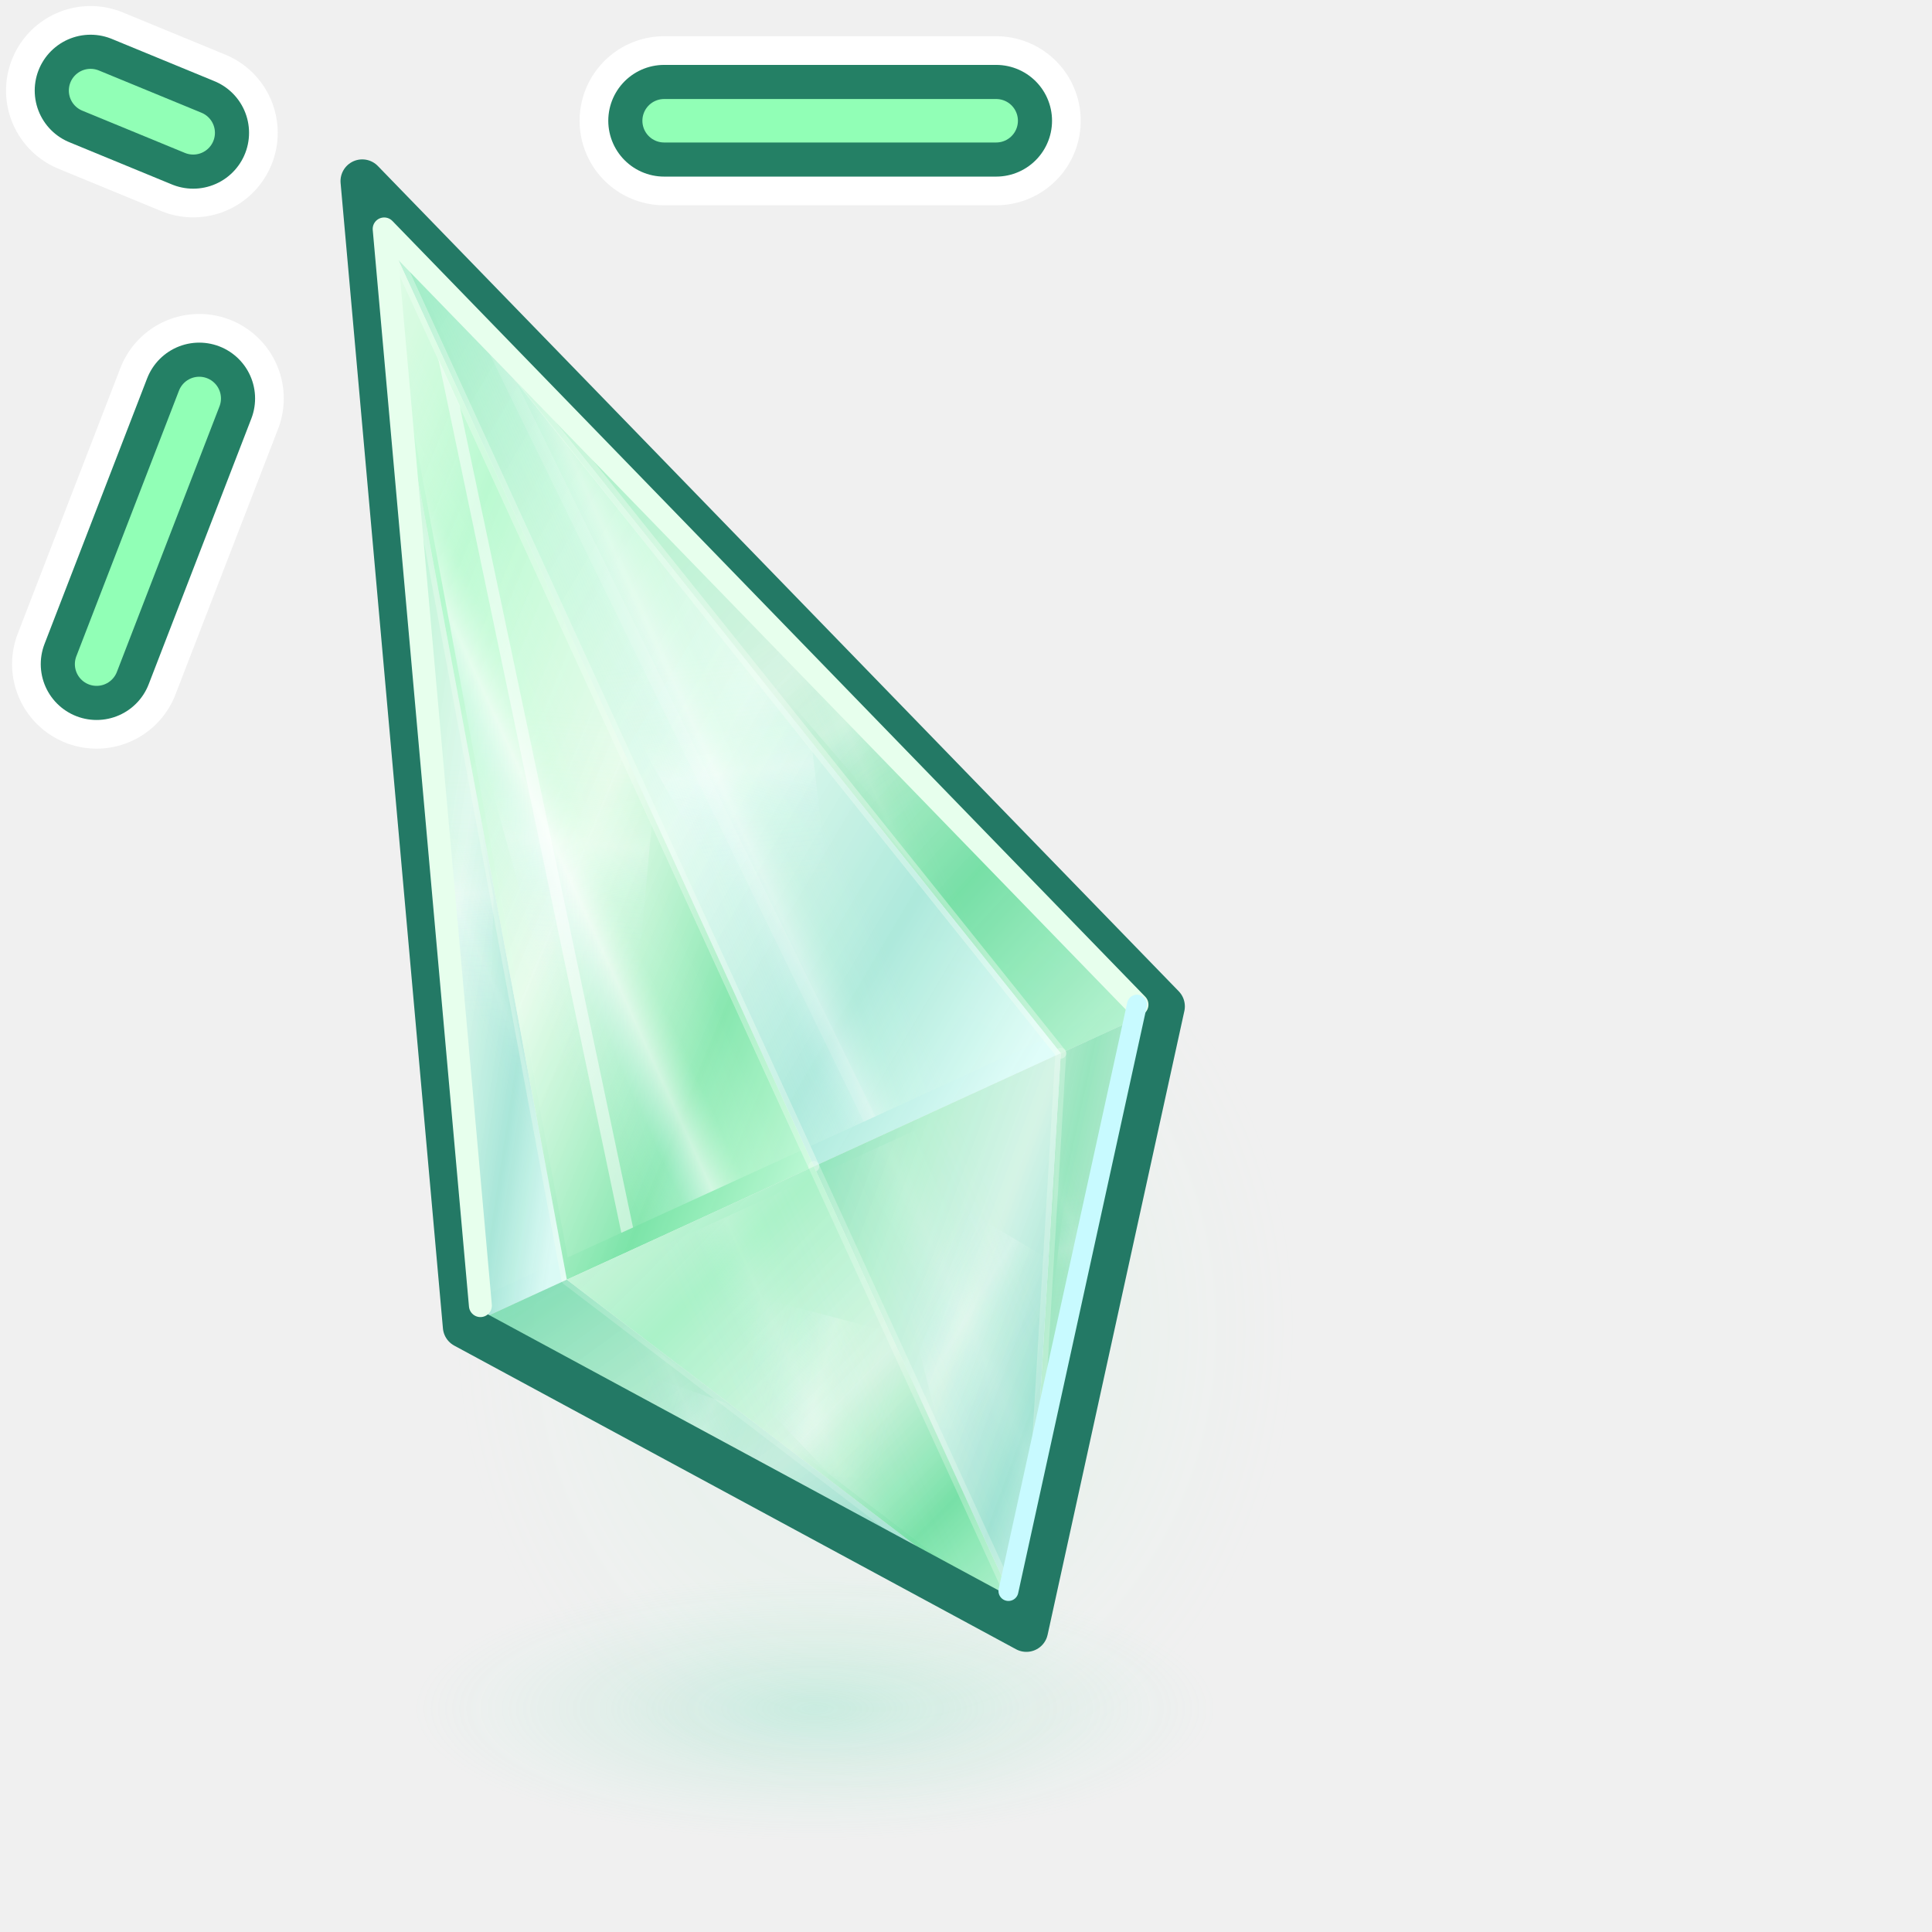
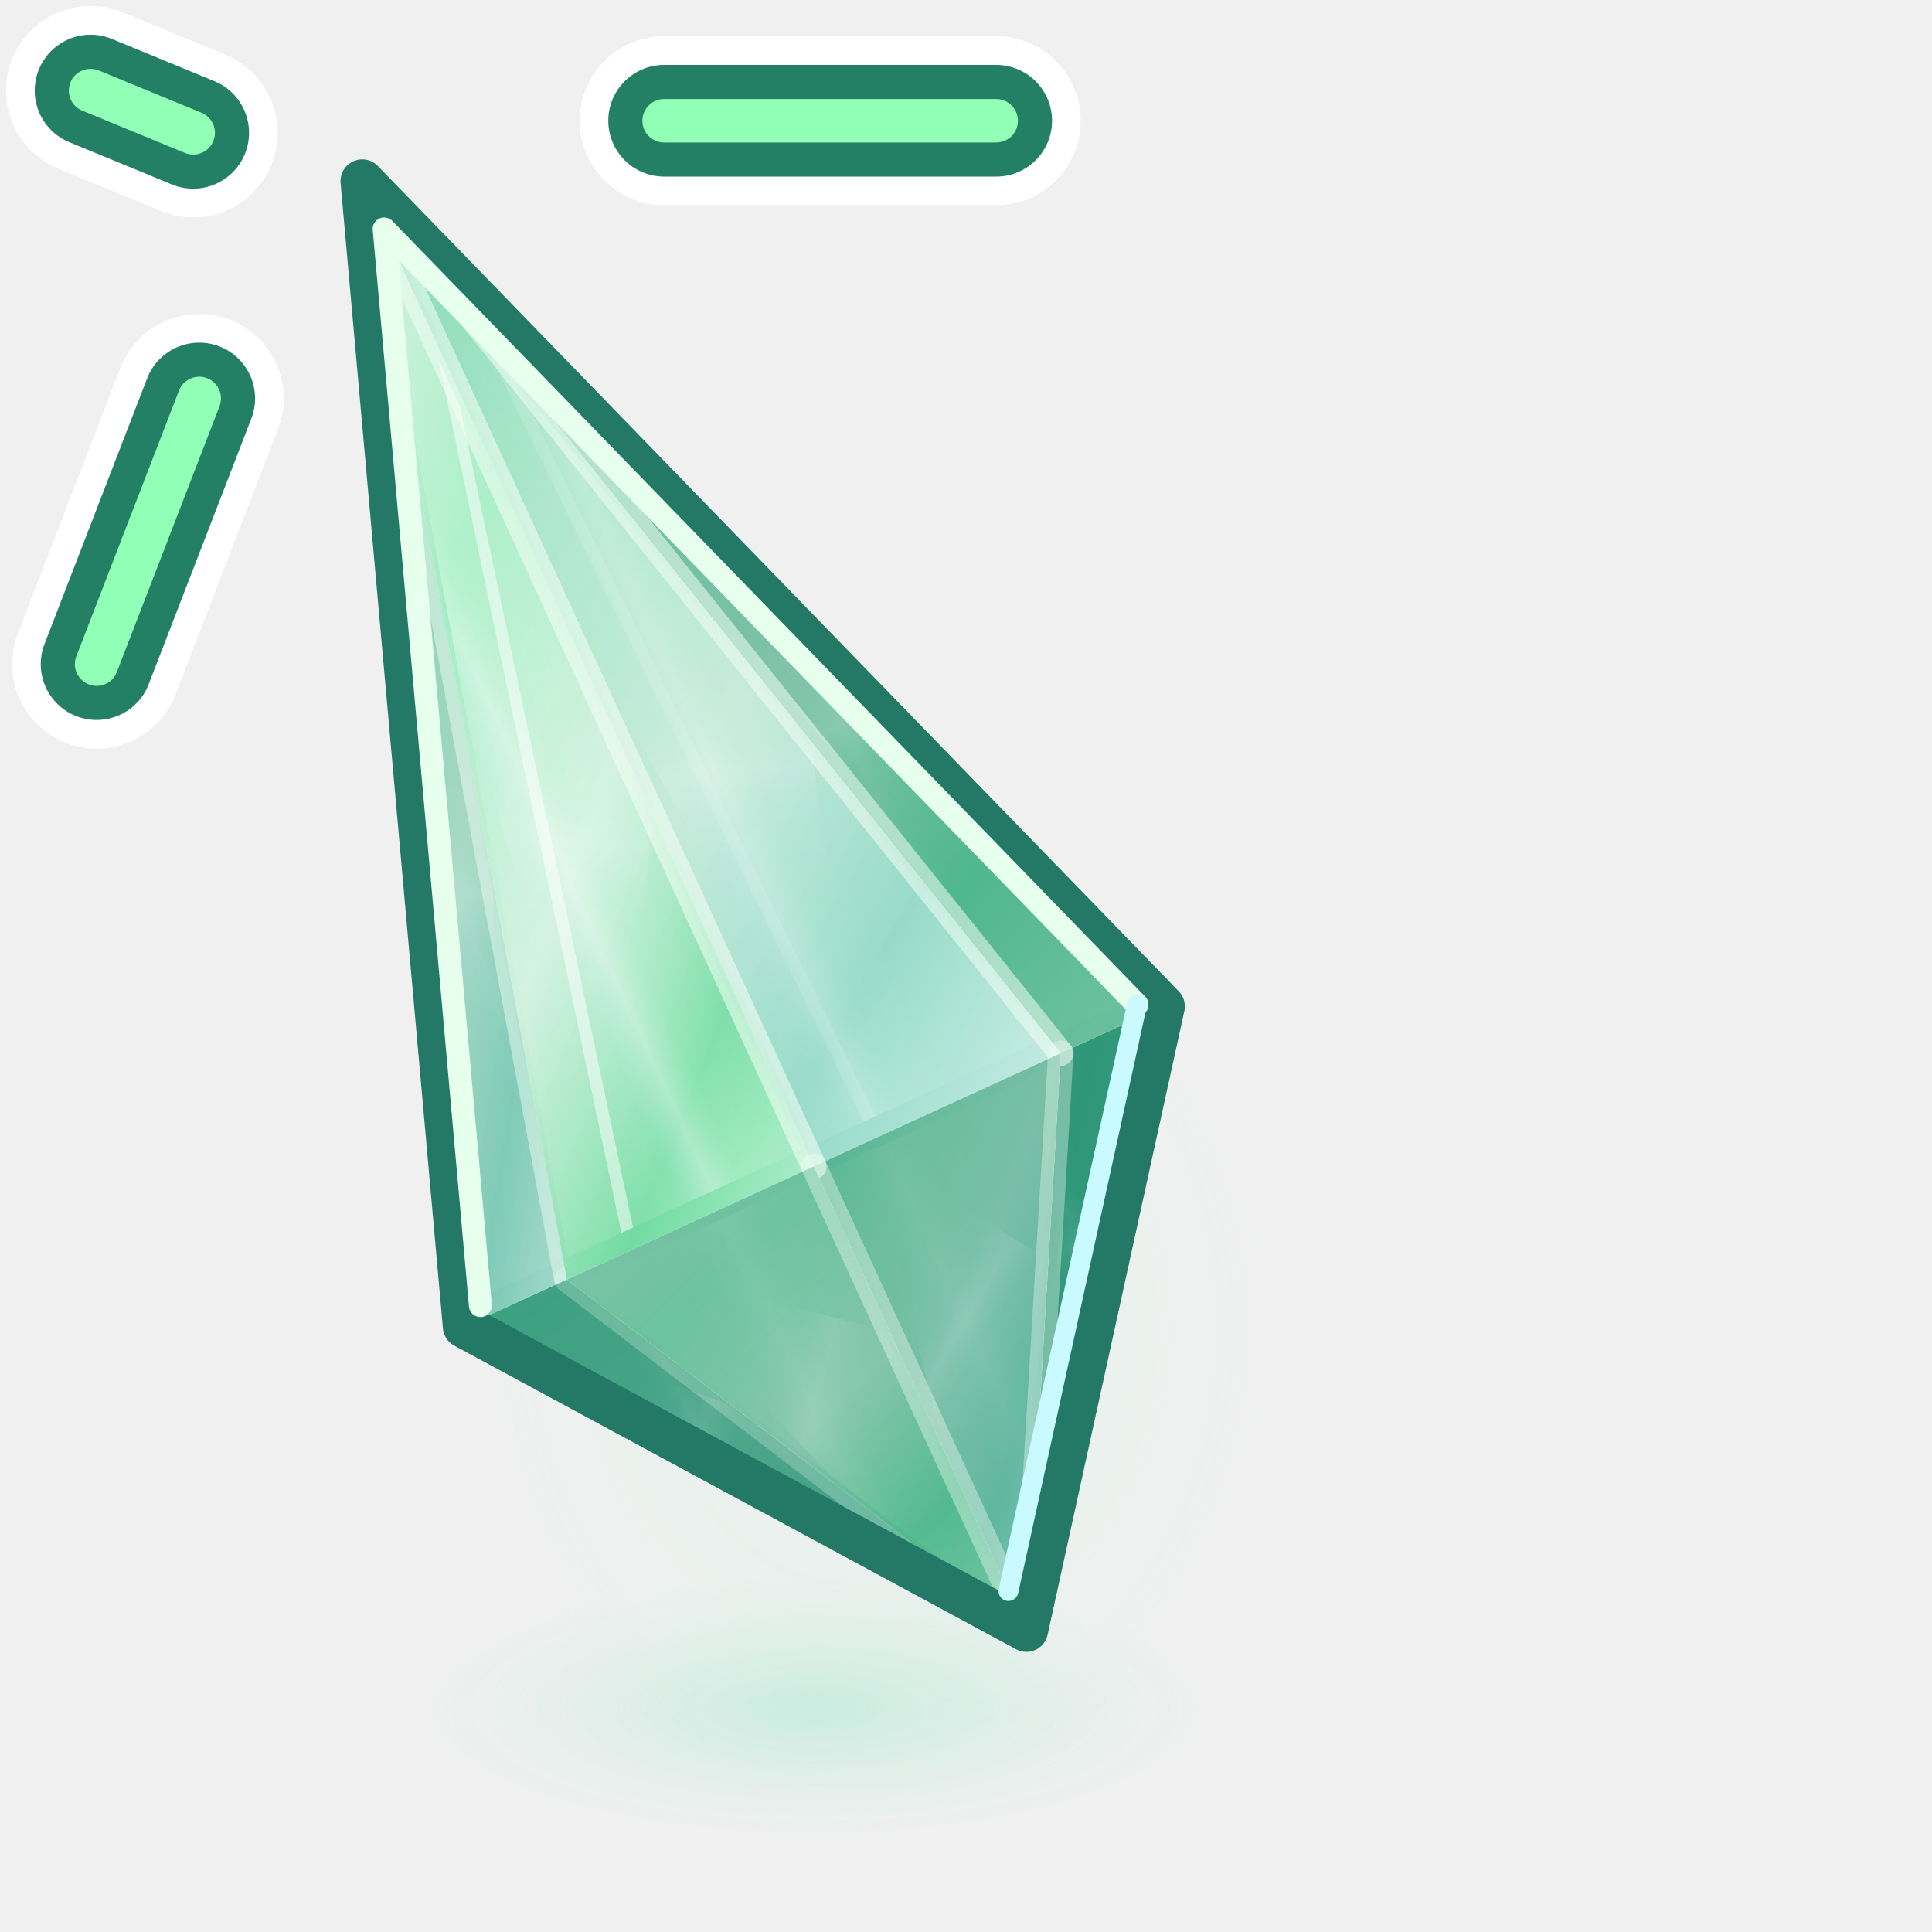
<svg xmlns="http://www.w3.org/2000/svg" width="32" height="32" viewBox="0 0 32 32">
  <defs>
    <linearGradient id="body" x1="0" y1="0" x2="1" y2="1">
      <stop stop-color="#e9fff2" />
      <stop offset=".55" stop-color="#a1faca" />
      <stop offset="1" stop-color="#d8fffe" />
    </linearGradient>
    <linearGradient id="crown" x1="0" y1="0" x2=".8" y2="1">
      <stop stop-color="#b9ffe7" />
      <stop offset=".40" stop-color="#f9fffa" />
      <stop offset=".70" stop-color="#eafff1" />
      <stop offset="1" stop-color="#7df2ab" />
    </linearGradient>
    <linearGradient id="left" x1="0" y1="0" x2="1" y2=".5">
      <stop stop-color="#32a67d" />
      <stop offset=".32" stop-color="#4edc8e" />
      <stop offset=".78" stop-color="#bbffcd" />
      <stop offset="1" stop-color="#e9ffeb" />
    </linearGradient>
    <linearGradient id="right" x1="0" y1="0" x2=".7" y2="1">
      <stop stop-color="#72f0b7" />
      <stop offset=".36" stop-color="#54cba3" />
      <stop offset=".7" stop-color="#d4ffee" />
      <stop offset="1" stop-color="#edf6ff" />
    </linearGradient>
    <linearGradient id="foot" x1="0" y1="0" x2="1" y2="1">
      <stop stop-color="#b1ffc4" />
      <stop offset=".48" stop-color="#51d98d" />
      <stop offset=".52" stop-color="#d8ffe1" />
      <stop offset="1" stop-color="#b4eaee" />
    </linearGradient>
    <linearGradient id="violet" x1="0" y1="0" x2="1" y2="1">
      <stop stop-color="#cbffdb" />
      <stop offset=".5" stop-color="#8ee0e4" />
      <stop offset="1" stop-color="#d0f3ff" />
    </linearGradient>
    <linearGradient id="inner" x1="0" y1="0" x2="1" y2="0">
      <stop stop-color="#34a688" stop-opacity=".7" />
      <stop offset=".5" stop-color="#e0ffe8" stop-opacity=".25" />
      <stop offset="1" stop-color="#fbfffb" stop-opacity=".8" />
    </linearGradient>
    <linearGradient id="refract" x1="0" y1="0" x2="1" y2="1">
      <stop stop-color="#f3fff4" />
      <stop offset=".46" stop-color="#c2ffdd" stop-opacity=".7" />
      <stop offset="1" stop-color="#baecf4" stop-opacity=".4" />
    </linearGradient>
    <linearGradient id="text" x1="0" y1="0" x2="1" y2="0">
      <stop stop-color="#76e7b0" />
      <stop offset=".48" stop-color="#f4fff5" />
      <stop offset="1" stop-color="#a6fff0" />
    </linearGradient>
    <radialGradient id="shadow">
      <stop stop-color="#57dbb1" stop-opacity=".25" />
      <stop offset=".55" stop-color="#6ce2b4" stop-opacity=".10" />
      <stop offset="1" stop-color="#8dedcd" stop-opacity="0" />
    </radialGradient>
    <radialGradient id="halo">
      <stop stop-color="#befffb" stop-opacity=".10" />
      <stop offset=".6" stop-color="#a7ffce" stop-opacity=".07" />
      <stop offset="1" stop-color="#d4ffea" stop-opacity="0" />
    </radialGradient>
    <linearGradient id="edgeIce" x1="0" y1="0" x2="1" y2="1">
      <stop offset="0.0" stop-color="#edfff4" />
      <stop offset="0.5" stop-color="#4ee2ac" />
      <stop offset="1.0" stop-color="#e9ffeb" />
    </linearGradient>
    <linearGradient id="edgeIndigo" x1="0" y1="0" x2="1" y2="1">
      <stop offset="0.0" stop-color="#179b72" />
      <stop offset="0.5" stop-color="#83ffcd" />
      <stop offset="1.0" stop-color="#66c0c6" />
    </linearGradient>
    <linearGradient id="edgeLilac" x1="0" y1="0" x2="1" y2="1">
      <stop offset="0.0" stop-color="#92e6e0" />
      <stop offset="0.5" stop-color="#f5f9ff" />
      <stop offset="1.0" stop-color="#47caa0" />
    </linearGradient>
    <linearGradient id="edgeBlue" x1="0" y1="0" x2="1" y2="1">
      <stop offset="0.0" stop-color="#2d9476" />
      <stop offset="0.5" stop-color="#94ffb0" />
      <stop offset="1.0" stop-color="#31ca7a" />
    </linearGradient>
    <linearGradient id="tableLight" x1="0" y1="0" x2="1" y2="1">
      <stop offset="0.0" stop-color="#d0ffe9" />
      <stop offset="0.5" stop-color="#ffffff" />
      <stop offset="1.0" stop-color="#acf7d2" />
    </linearGradient>
    <linearGradient id="tableBlue" x1="0" y1="0" x2="1" y2="1">
      <stop offset="0.0" stop-color="#52d597" />
      <stop offset="0.5" stop-color="#deffe6" />
      <stop offset="1.0" stop-color="#83edb2" />
    </linearGradient>
    <linearGradient id="tableIce" x1="0" y1="0" x2="1" y2="1">
      <stop offset="0.0" stop-color="#d8ffe0" />
      <stop offset="0.5" stop-color="#55ea88" />
      <stop offset="1.0" stop-color="#f1fff7" />
    </linearGradient>
    <linearGradient id="tableLilac" x1="0" y1="0" x2="1" y2="1">
      <stop offset="0.0" stop-color="#71d9c8" />
      <stop offset="0.5" stop-color="#d8fffd" />
      <stop offset="1.0" stop-color="#f7f9ff" />
    </linearGradient>
    <linearGradient id="reflectedBlue" x1="0" y1="0" x2="1" y2="1">
      <stop offset="0.0" stop-color="#e8ffea" />
      <stop offset="0.5" stop-color="#40cc7b" />
      <stop offset="1.0" stop-color="#bbffcd" />
    </linearGradient>
    <linearGradient id="depthGlass" x1="0" y1="0" x2=".85" y2="1">
      <stop stop-color="#38ae94" stop-opacity=".24" />
      <stop offset=".4" stop-color="#80efaf" stop-opacity=".08" />
      <stop offset=".72" stop-color="#71d6cc" stop-opacity=".27" />
      <stop offset="1" stop-color="#d8f4ff" stop-opacity=".13" />
    </linearGradient>
    <linearGradient id="iceRefraction" x1="0" y1="0" x2="1" y2=".7">
      <stop stop-color="#58df99" stop-opacity=".06" />
      <stop offset=".35" stop-color="#94ffb4" stop-opacity=".36" />
      <stop offset=".53" stop-color="#f3fff4" stop-opacity=".72" />
      <stop offset=".65" stop-color="#65eb97" stop-opacity=".22" />
      <stop offset="1" stop-color="#b9ffd4" stop-opacity="0" />
    </linearGradient>
    <linearGradient id="violetRefraction" x1="0" y1="1" x2="1" y2="0">
      <stop stop-color="#62d5b4" stop-opacity="0" />
      <stop offset=".35" stop-color="#a6e5ef" stop-opacity=".31" />
      <stop offset=".52" stop-color="#eaf5ff" stop-opacity=".59" />
      <stop offset=".7" stop-color="#8ff6b4" stop-opacity=".18" />
      <stop offset="1" stop-color="#b5ffdb" stop-opacity="0" />
    </linearGradient>
    <linearGradient id="clearIce" x1="0" y1="0" x2="1" y2="1">
      <stop stop-color="#effff0" stop-opacity=".98" />
      <stop offset=".28" stop-color="#b2facd" stop-opacity=".94" />
      <stop offset=".55" stop-color="#e7ffed" stop-opacity=".88" />
      <stop offset=".78" stop-color="#78e5a7" stop-opacity=".96" />
      <stop offset="1" stop-color="#d1ffe2" stop-opacity=".98" />
    </linearGradient>
    <linearGradient id="clearLilac" x1="0" y1="0" x2="1" y2=".85">
      <stop stop-color="#88e6b9" stop-opacity=".98" />
      <stop offset=".32" stop-color="#c5fada" stop-opacity=".94" />
      <stop offset=".58" stop-color="#e8fff4" stop-opacity=".90" />
      <stop offset=".82" stop-color="#a9e9db" stop-opacity=".96" />
      <stop offset="1" stop-color="#e3fffb" stop-opacity=".98" />
    </linearGradient>
  </defs>
  <ellipse cx="13.5" cy="28.3" rx="6.7" ry="2.2" fill="url(#shadow)" stroke="none" stroke-width="0" stroke-linejoin="round" stroke-linecap="round" />
  <ellipse cx="14.5" cy="22" rx="7" ry="8" fill="url(#halo)" stroke="none" stroke-width="0" stroke-linejoin="round" stroke-linecap="round" />
  <polygon points="6,3 19.265,16.669 17.57,17.445" fill="url(#clearIce)" stroke="none" stroke-width="0.7" stroke-linejoin="round" stroke-linecap="round" />
-   <polygon points="6,3 19.265,16.669 17.57,17.445" fill="#34a788" fill-opacity="0.098" stroke="none" stroke-width="0.7" stroke-linejoin="round" stroke-linecap="round" />
+   <polygon points="6,3 19.265,16.669 17.57,17.445" fill="#289173" fill-opacity="0.561" stroke="none" stroke-width="0" stroke-linejoin="round" stroke-linecap="round" />
  <polygon points="6.455,3.515 18.991,16.432 17.389,17.166" fill="#effff0" fill-opacity="0.024" stroke="none" stroke-width="0.7" stroke-linejoin="round" stroke-linecap="round" />
  <defs>
    <linearGradient id="sheen5" gradientUnits="userSpaceOnUse" x1="13.019" y1="10.249" x2="15.038" y2="13.569">
      <stop stop-color="#e4ffeb" stop-opacity="0" />
-       <stop offset=".3" stop-color="#d6ffe3" stop-opacity="0.064" />
-       <stop offset=".5" stop-color="#ffffff" stop-opacity="0.212" />
-       <stop offset=".7" stop-color="#dcf9ff" stop-opacity="0.053" />
+       <stop offset=".3" stop-color="#d6ffe3" stop-opacity="0.038" />
+       <stop offset=".5" stop-color="#ffffff" stop-opacity="0.127" />
+       <stop offset=".7" stop-color="#dcf9ff" stop-opacity="0.032" />
      <stop offset="1" stop-color="#dcf9ff" stop-opacity="0" />
    </linearGradient>
  </defs>
  <polygon points="10.216,7.391 14.603,11.911 17.71,17.019 11.048,9.249" fill="url(#sheen5)" />
  <defs>
    <linearGradient id="sheen6" gradientUnits="userSpaceOnUse" x1="14.567" y1="11.928" x2="13.526" y2="12.405">
      <stop stop-color="#e4ffeb" stop-opacity="0" />
-       <stop offset=".3" stop-color="#d6ffe3" stop-opacity="0.024" />
-       <stop offset=".5" stop-color="#ffffff" stop-opacity="0.081" />
-       <stop offset=".7" stop-color="#dcf9ff" stop-opacity="0.02" />
+       <stop offset=".3" stop-color="#d6ffe3" stop-opacity="0.015" />
+       <stop offset=".5" stop-color="#ffffff" stop-opacity="0.048" />
+       <stop offset=".7" stop-color="#dcf9ff" stop-opacity="0.012" />
      <stop offset="1" stop-color="#dcf9ff" stop-opacity="0" />
    </linearGradient>
  </defs>
  <polygon points="6.455,3.515 18.991,16.432 17.389,17.166" fill="url(#sheen6)" />
-   <polyline points="6,3 19.265,16.669" fill="none" stroke="#f4fff5" stroke-opacity="0.286" stroke-width="0.18" stroke-linejoin="round" stroke-linecap="round" />
+   <polyline points="6,3 19.265,16.669" fill="none" stroke="#f4fff5" stroke-opacity="0.372" stroke-width="0.42" stroke-linejoin="round" stroke-linecap="round" />
  <polyline points="11.473,8.686 14.482,11.786" fill="none" stroke="#9bffc3" stroke-opacity="0" stroke-width="0.8" stroke-linejoin="round" stroke-linecap="round" />
  <polyline points="11.473,8.686 14.482,11.786" fill="none" stroke="#ffffff" stroke-opacity="0" stroke-width="0.29" stroke-linejoin="round" stroke-linecap="round" />
  <polygon points="17,27 19.265,16.669 17.57,17.445" fill="url(#clearIce)" stroke="none" stroke-width="0.7" stroke-linejoin="round" stroke-linecap="round" />
-   <polygon points="17,27 19.265,16.669 17.57,17.445" fill="#34a788" fill-opacity="0.231" stroke="none" stroke-width="0.7" stroke-linejoin="round" stroke-linecap="round" />
+   <polygon points="17,27 19.265,16.669 17.57,17.445" fill="#289173" fill-opacity="0.949" stroke="none" stroke-width="0" stroke-linejoin="round" stroke-linecap="round" />
  <polygon points="17.052,26.635 19.192,16.872 17.591,17.606" fill="#effff0" fill-opacity="0" stroke="none" stroke-width="0.7" stroke-linejoin="round" stroke-linecap="round" />
  <defs>
    <linearGradient id="sheen13" gradientUnits="userSpaceOnUse" x1="18.189" y1="21.53" x2="17.844" y2="19.69">
      <stop stop-color="#e4ffeb" stop-opacity="0" />
-       <stop offset=".3" stop-color="#d6ffe3" stop-opacity="0.041" />
-       <stop offset=".5" stop-color="#ffffff" stop-opacity="0.137" />
-       <stop offset=".7" stop-color="#dcf9ff" stop-opacity="0.034" />
+       <stop offset=".3" stop-color="#d6ffe3" stop-opacity="0.025" />
+       <stop offset=".5" stop-color="#ffffff" stop-opacity="0.082" />
+       <stop offset=".7" stop-color="#dcf9ff" stop-opacity="0.021" />
      <stop offset="1" stop-color="#dcf9ff" stop-opacity="0" />
    </linearGradient>
  </defs>
  <polygon points="17.694,23.706 18.443,20.289 17.911,17.459 17.278,22.843" fill="url(#sheen13)" />
  <defs>
    <linearGradient id="sheen14" gradientUnits="userSpaceOnUse" x1="18.407" y1="20.306" x2="17.366" y2="20.783">
      <stop stop-color="#e4ffeb" stop-opacity="0" />
-       <stop offset=".3" stop-color="#d6ffe3" stop-opacity="0.024" />
-       <stop offset=".5" stop-color="#ffffff" stop-opacity="0.08" />
-       <stop offset=".7" stop-color="#dcf9ff" stop-opacity="0.02" />
+       <stop offset=".3" stop-color="#d6ffe3" stop-opacity="0.014" />
+       <stop offset=".5" stop-color="#ffffff" stop-opacity="0.048" />
+       <stop offset=".7" stop-color="#dcf9ff" stop-opacity="0.012" />
      <stop offset="1" stop-color="#dcf9ff" stop-opacity="0" />
    </linearGradient>
  </defs>
  <polygon points="17.052,26.635 19.192,16.872 17.591,17.606" fill="url(#sheen14)" />
-   <polyline points="17,27 19.265,16.669" fill="none" stroke="#f4fff5" stroke-opacity="0.157" stroke-width="0.18" stroke-linejoin="round" stroke-linecap="round" />
+   <polyline points="17,27 19.265,16.669" fill="none" stroke="#f4fff5" stroke-opacity="0.188" stroke-width="0.42" stroke-linejoin="round" stroke-linecap="round" />
  <polyline points="17.909,22.727 18.422,20.384" fill="none" stroke="#9bffc3" stroke-opacity="0" stroke-width="0.8" stroke-linejoin="round" stroke-linecap="round" />
  <polyline points="17.909,22.727 18.422,20.384" fill="none" stroke="#ffffff" stroke-opacity="0" stroke-width="0.29" stroke-linejoin="round" stroke-linecap="round" />
  <polygon points="6,3 9.389,21.195 7.695,21.971" fill="url(#clearLilac)" stroke="none" stroke-width="0.7" stroke-linejoin="round" stroke-linecap="round" />
-   <polygon points="6,3 9.389,21.195 7.695,21.971" fill="#34a788" fill-opacity="0.047" stroke="none" stroke-width="0.7" stroke-linejoin="round" stroke-linecap="round" />
+   <polygon points="6,3 9.389,21.195 7.695,21.971" fill="#289173" fill-opacity="0.372" stroke="none" stroke-width="0" stroke-linejoin="round" stroke-linecap="round" />
  <polygon points="6.093,3.681 9.296,20.875 7.695,21.609" fill="#effff0" fill-opacity="0.051" stroke="none" stroke-width="0.7" stroke-linejoin="round" stroke-linecap="round" />
  <defs>
    <linearGradient id="sheen21" gradientUnits="userSpaceOnUse" x1="7.785" y1="12.648" x2="7.681" y2="16.941">
      <stop stop-color="#e4ffeb" stop-opacity="0" />
-       <stop offset=".3" stop-color="#d6ffe3" stop-opacity="0.074" />
-       <stop offset=".5" stop-color="#ffffff" stop-opacity="0.247" />
-       <stop offset=".7" stop-color="#dcf9ff" stop-opacity="0.062" />
+       <stop offset=".3" stop-color="#d6ffe3" stop-opacity="0.044" />
+       <stop offset=".5" stop-color="#ffffff" stop-opacity="0.148" />
+       <stop offset=".7" stop-color="#dcf9ff" stop-opacity="0.037" />
      <stop offset="1" stop-color="#dcf9ff" stop-opacity="0" />
    </linearGradient>
  </defs>
  <polygon points="7.054,8.84 8.175,14.857 8.015,21.462 6.766,11.211" fill="url(#sheen21)" />
  <defs>
    <linearGradient id="sheen22" gradientUnits="userSpaceOnUse" x1="8.139" y1="14.874" x2="7.098" y2="15.351">
      <stop stop-color="#e4ffeb" stop-opacity="0" />
-       <stop offset=".3" stop-color="#d6ffe3" stop-opacity="0.03" />
-       <stop offset=".5" stop-color="#ffffff" stop-opacity="0.101" />
-       <stop offset=".7" stop-color="#dcf9ff" stop-opacity="0.025" />
+       <stop offset=".3" stop-color="#d6ffe3" stop-opacity="0.018" />
+       <stop offset=".5" stop-color="#ffffff" stop-opacity="0.06" />
+       <stop offset=".7" stop-color="#dcf9ff" stop-opacity="0.015" />
      <stop offset="1" stop-color="#dcf9ff" stop-opacity="0" />
    </linearGradient>
  </defs>
  <polygon points="6.093,3.681 9.296,20.875 7.695,21.609" fill="url(#sheen22)" />
-   <polyline points="6,3 9.389,21.195" fill="none" stroke="#f4fff5" stroke-opacity="0.341" stroke-width="0.18" stroke-linejoin="round" stroke-linecap="round" />
+   <polyline points="6,3 9.389,21.195" fill="none" stroke="#f4fff5" stroke-opacity="0.459" stroke-width="0.42" stroke-linejoin="round" stroke-linecap="round" />
  <polyline points="7.375,10.565 8.144,14.691" fill="none" stroke="#9bffc3" stroke-opacity="0" stroke-width="0.8" stroke-linejoin="round" stroke-linecap="round" />
  <polyline points="7.375,10.565 8.144,14.691" fill="none" stroke="#ffffff" stroke-opacity="0" stroke-width="0.29" stroke-linejoin="round" stroke-linecap="round" />
  <polygon points="17,27 9.389,21.195 7.695,21.971" fill="url(#clearLilac)" stroke="none" stroke-width="0.7" stroke-linejoin="round" stroke-linecap="round" />
-   <polygon points="17,27 9.389,21.195 7.695,21.971" fill="#34a788" fill-opacity="0.184" stroke="none" stroke-width="0.7" stroke-linejoin="round" stroke-linecap="round" />
+   <polygon points="17,27 9.389,21.195 7.695,21.971" fill="#289173" fill-opacity="0.824" stroke="none" stroke-width="0" stroke-linejoin="round" stroke-linecap="round" />
  <polygon points="16.69,26.801 9.498,21.316 7.897,22.049" fill="#effff0" fill-opacity="0.004" stroke="none" stroke-width="0.7" stroke-linejoin="round" stroke-linecap="round" />
  <defs>
    <linearGradient id="sheen29" gradientUnits="userSpaceOnUse" x1="12.956" y1="23.928" x2="10.487" y2="23.062">
      <stop stop-color="#e4ffeb" stop-opacity="0" />
-       <stop offset=".3" stop-color="#d6ffe3" stop-opacity="0.049" />
-       <stop offset=".5" stop-color="#ffffff" stop-opacity="0.163" />
-       <stop offset=".7" stop-color="#dcf9ff" stop-opacity="0.041" />
+       <stop offset=".3" stop-color="#d6ffe3" stop-opacity="0.029" />
+       <stop offset=".5" stop-color="#ffffff" stop-opacity="0.098" />
+       <stop offset=".7" stop-color="#dcf9ff" stop-opacity="0.024" />
      <stop offset="1" stop-color="#dcf9ff" stop-opacity="0" />
    </linearGradient>
  </defs>
  <polygon points="14.532,25.156 12.015,23.235 8.217,21.902 12.997,24.805" fill="url(#sheen29)" />
  <defs>
    <linearGradient id="sheen30" gradientUnits="userSpaceOnUse" x1="11.979" y1="23.252" x2="10.938" y2="23.729">
      <stop stop-color="#e4ffeb" stop-opacity="0" />
-       <stop offset=".3" stop-color="#d6ffe3" stop-opacity="0.024" />
-       <stop offset=".5" stop-color="#ffffff" stop-opacity="0.08" />
-       <stop offset=".7" stop-color="#dcf9ff" stop-opacity="0.02" />
+       <stop offset=".3" stop-color="#d6ffe3" stop-opacity="0.014" />
+       <stop offset=".5" stop-color="#ffffff" stop-opacity="0.048" />
+       <stop offset=".7" stop-color="#dcf9ff" stop-opacity="0.012" />
      <stop offset="1" stop-color="#dcf9ff" stop-opacity="0" />
    </linearGradient>
  </defs>
  <polygon points="16.69,26.801 9.498,21.316 7.897,22.049" fill="url(#sheen30)" />
-   <polyline points="17,27 9.389,21.195" fill="none" stroke="#f4fff5" stroke-opacity="0.2" stroke-width="0.18" stroke-linejoin="round" stroke-linecap="round" />
+   <polyline points="17,27 9.389,21.195" fill="none" stroke="#f4fff5" stroke-opacity="0.247" stroke-width="0.42" stroke-linejoin="round" stroke-linecap="round" />
  <polyline points="13.811,24.605 12.085,23.289" fill="none" stroke="#9bffc3" stroke-opacity="0" stroke-width="0.8" stroke-linejoin="round" stroke-linecap="round" />
  <polyline points="13.811,24.605 12.085,23.289" fill="none" stroke="#ffffff" stroke-opacity="0" stroke-width="0.29" stroke-linejoin="round" stroke-linecap="round" />
  <polygon points="6,3 17.57,17.445 13.48,19.32" fill="url(#clearLilac)" stroke="none" stroke-width="0.7" stroke-linejoin="round" stroke-linecap="round" />
-   <polygon points="6,3 17.57,17.445 13.48,19.32" fill="#34a788" fill-opacity="0.016" stroke="none" stroke-width="0.7" stroke-linejoin="round" stroke-linecap="round" />
+   <polygon points="6,3 17.57,17.445 13.48,19.32" fill="#289173" fill-opacity="0.196" stroke="none" stroke-width="0" stroke-linejoin="round" stroke-linecap="round" />
  <polygon points="6.349,3.564 17.283,17.215 13.418,18.986" fill="#effff0" fill-opacity="0.086" stroke="none" stroke-width="0.7" stroke-linejoin="round" stroke-linecap="round" />
  <defs>
    <linearGradient id="sheen37" gradientUnits="userSpaceOnUse" x1="12.116" y1="10.756" x2="12.593" y2="14.782">
      <stop stop-color="#e4ffeb" stop-opacity="0" />
-       <stop offset=".3" stop-color="#d6ffe3" stop-opacity="0.071" />
-       <stop offset=".5" stop-color="#ffffff" stop-opacity="0.238" />
-       <stop offset=".7" stop-color="#dcf9ff" stop-opacity="0.06" />
+       <stop offset=".3" stop-color="#d6ffe3" stop-opacity="0.043" />
+       <stop offset=".5" stop-color="#ffffff" stop-opacity="0.143" />
+       <stop offset=".7" stop-color="#dcf9ff" stop-opacity="0.036" />
      <stop offset="1" stop-color="#dcf9ff" stop-opacity="0" />
    </linearGradient>
  </defs>
  <polygon points="9.63,7.659 13.456,12.437 14.191,18.632 9.318,10.041" fill="url(#sheen37)" />
  <defs>
    <linearGradient id="sheen38" gradientUnits="userSpaceOnUse" x1="13.248" y1="12.533" x2="10.735" y2="13.684">
      <stop stop-color="#e4ffeb" stop-opacity="0" />
-       <stop offset=".3" stop-color="#d6ffe3" stop-opacity="0.097" />
-       <stop offset=".5" stop-color="#ffffff" stop-opacity="0.325" />
-       <stop offset=".7" stop-color="#dcf9ff" stop-opacity="0.081" />
+       <stop offset=".3" stop-color="#d6ffe3" stop-opacity="0.058" />
+       <stop offset=".5" stop-color="#ffffff" stop-opacity="0.195" />
+       <stop offset=".7" stop-color="#dcf9ff" stop-opacity="0.049" />
      <stop offset="1" stop-color="#dcf9ff" stop-opacity="0" />
    </linearGradient>
  </defs>
  <polygon points="6.349,3.564 17.283,17.215 13.418,18.986" fill="url(#sheen38)" />
  <polygon points="7.989,5.612 8.536,6.294 14.5,18.49 14.307,18.579" fill="#ffffff" fill-opacity="0.122" stroke="none" stroke-width="0.7" stroke-linejoin="round" stroke-linecap="round" />
-   <polyline points="6,3 17.57,17.445" fill="none" stroke="#f4fff5" stroke-opacity="0.392" stroke-width="0.18" stroke-linejoin="round" stroke-linecap="round" />
+   <polyline points="6,3 17.57,17.445" fill="none" stroke="#f4fff5" stroke-opacity="0.533" stroke-width="0.42" stroke-linejoin="round" stroke-linecap="round" />
  <polyline points="11.179,9.594 13.803,12.87" fill="none" stroke="#9bffc3" stroke-opacity="0" stroke-width="0.8" stroke-linejoin="round" stroke-linecap="round" />
  <polyline points="11.179,9.594 13.803,12.87" fill="none" stroke="#ffffff" stroke-opacity="0" stroke-width="0.29" stroke-linejoin="round" stroke-linecap="round" />
  <polygon points="17,27 17.57,17.445 13.48,19.32" fill="url(#clearLilac)" stroke="none" stroke-width="0.7" stroke-linejoin="round" stroke-linecap="round" />
-   <polygon points="17,27 17.57,17.445 13.48,19.32" fill="#34a788" fill-opacity="0.106" stroke="none" stroke-width="0.7" stroke-linejoin="round" stroke-linecap="round" />
+   <polygon points="17,27 17.57,17.445 13.48,19.32" fill="#289173" fill-opacity="0.588" stroke="none" stroke-width="0" stroke-linejoin="round" stroke-linecap="round" />
  <polygon points="16.946,26.684 17.485,17.655 13.62,19.426" fill="#effff0" fill-opacity="0.02" stroke="none" stroke-width="0.7" stroke-linejoin="round" stroke-linecap="round" />
  <defs>
    <linearGradient id="sheen46" gradientUnits="userSpaceOnUse" x1="17.235" y1="21.924" x2="15.347" y2="20.791">
      <stop stop-color="#e4ffeb" stop-opacity="0" />
-       <stop offset=".3" stop-color="#d6ffe3" stop-opacity="0.056" />
-       <stop offset=".5" stop-color="#ffffff" stop-opacity="0.187" />
-       <stop offset=".7" stop-color="#dcf9ff" stop-opacity="0.047" />
+       <stop offset=".3" stop-color="#d6ffe3" stop-opacity="0.034" />
+       <stop offset=".5" stop-color="#ffffff" stop-opacity="0.112" />
+       <stop offset=".7" stop-color="#dcf9ff" stop-opacity="0.028" />
      <stop offset="1" stop-color="#dcf9ff" stop-opacity="0" />
    </linearGradient>
  </defs>
  <polygon points="17.108,23.975 17.296,20.815 14.393,19.072 15.549,23.636" fill="url(#sheen46)" />
  <defs>
    <linearGradient id="sheen47" gradientUnits="userSpaceOnUse" x1="17.088" y1="20.911" x2="14.575" y2="22.062">
      <stop stop-color="#e4ffeb" stop-opacity="0" />
-       <stop offset=".3" stop-color="#d6ffe3" stop-opacity="0.029" />
-       <stop offset=".5" stop-color="#ffffff" stop-opacity="0.097" />
-       <stop offset=".7" stop-color="#dcf9ff" stop-opacity="0.024" />
+       <stop offset=".3" stop-color="#d6ffe3" stop-opacity="0.017" />
+       <stop offset=".5" stop-color="#ffffff" stop-opacity="0.058" />
+       <stop offset=".7" stop-color="#dcf9ff" stop-opacity="0.015" />
      <stop offset="1" stop-color="#dcf9ff" stop-opacity="0" />
    </linearGradient>
  </defs>
  <polygon points="16.946,26.684 17.485,17.655 13.62,19.426" fill="url(#sheen47)" />
-   <polyline points="17,27 17.57,17.445" fill="none" stroke="#f4fff5" stroke-opacity="0.275" stroke-width="0.18" stroke-linejoin="round" stroke-linecap="round" />
+   <polyline points="17,27 17.57,17.445" fill="none" stroke="#f4fff5" stroke-opacity="0.361" stroke-width="0.42" stroke-linejoin="round" stroke-linecap="round" />
  <polyline points="17.184,22.696 17.313,20.529" fill="none" stroke="#9bffc3" stroke-opacity="0" stroke-width="0.8" stroke-linejoin="round" stroke-linecap="round" />
  <polyline points="17.184,22.696 17.313,20.529" fill="none" stroke="#ffffff" stroke-opacity="0" stroke-width="0.29" stroke-linejoin="round" stroke-linecap="round" />
  <polygon points="6,3 13.48,19.32 9.389,21.195" fill="url(#clearIce)" stroke="none" stroke-width="0.7" stroke-linejoin="round" stroke-linecap="round" />
-   <polygon points="6,3 13.48,19.32 9.389,21.195" fill="#34a788" fill-opacity="0.004" stroke="none" stroke-width="0.7" stroke-linejoin="round" stroke-linecap="round" />
+   <polygon points="6,3 13.48,19.32 9.389,21.195" fill="#289173" fill-opacity="0.118" stroke="none" stroke-width="0" stroke-linejoin="round" stroke-linecap="round" />
  <polygon points="6.199,3.633 13.268,19.055 9.402,20.827" fill="#effff0" fill-opacity="0.106" stroke="none" stroke-width="0.7" stroke-linejoin="round" stroke-linecap="round" />
  <defs>
    <linearGradient id="sheen54" gradientUnits="userSpaceOnUse" x1="9.929" y1="11.758" x2="9.527" y2="16.188">
      <stop stop-color="#e4ffeb" stop-opacity="0" />
-       <stop offset=".3" stop-color="#d6ffe3" stop-opacity="0.074" />
-       <stop offset=".5" stop-color="#ffffff" stop-opacity="0.247" />
-       <stop offset=".7" stop-color="#dcf9ff" stop-opacity="0.062" />
+       <stop offset=".3" stop-color="#d6ffe3" stop-opacity="0.044" />
+       <stop offset=".5" stop-color="#ffffff" stop-opacity="0.148" />
+       <stop offset=".7" stop-color="#dcf9ff" stop-opacity="0.037" />
      <stop offset="1" stop-color="#dcf9ff" stop-opacity="0" />
    </linearGradient>
  </defs>
  <polygon points="8.32,8.259 10.794,13.657 10.175,20.473 7.545,10.854" fill="url(#sheen54)" />
  <defs>
    <linearGradient id="sheen55" gradientUnits="userSpaceOnUse" x1="10.585" y1="13.753" x2="8.073" y2="14.905">
      <stop stop-color="#e4ffeb" stop-opacity="0" />
-       <stop offset=".3" stop-color="#d6ffe3" stop-opacity="0.163" />
-       <stop offset=".5" stop-color="#ffffff" stop-opacity="0.544" />
-       <stop offset=".7" stop-color="#dcf9ff" stop-opacity="0.136" />
+       <stop offset=".3" stop-color="#d6ffe3" stop-opacity="0.098" />
+       <stop offset=".5" stop-color="#ffffff" stop-opacity="0.326" />
+       <stop offset=".7" stop-color="#dcf9ff" stop-opacity="0.082" />
      <stop offset="1" stop-color="#dcf9ff" stop-opacity="0" />
    </linearGradient>
  </defs>
  <polygon points="6.199,3.633 13.268,19.055 9.402,20.827" fill="url(#sheen55)" />
  <polygon points="7.26,5.946 7.613,6.717 10.485,20.331 10.291,20.419" fill="#ffffff" fill-opacity="0.506" stroke="none" stroke-width="0.7" stroke-linejoin="round" stroke-linecap="round" />
-   <polyline points="6,3 13.48,19.32" fill="none" stroke="#f4fff5" stroke-opacity="0.412" stroke-width="0.18" stroke-linejoin="round" stroke-linecap="round" />
+   <polyline points="6,3 13.48,19.32" fill="none" stroke="#f4fff5" stroke-opacity="0.561" stroke-width="0.42" stroke-linejoin="round" stroke-linecap="round" />
  <polyline points="9.322,10.445 11.018,14.146" fill="none" stroke="#9bffc3" stroke-opacity="0" stroke-width="0.8" stroke-linejoin="round" stroke-linecap="round" />
  <polyline points="9.322,10.445 11.018,14.146" fill="none" stroke="#ffffff" stroke-opacity="0" stroke-width="0.29" stroke-linejoin="round" stroke-linecap="round" />
  <polygon points="17,27 13.48,19.32 9.389,21.195" fill="url(#clearIce)" stroke="none" stroke-width="0.7" stroke-linejoin="round" stroke-linecap="round" />
-   <polygon points="17,27 13.48,19.32 9.389,21.195" fill="#34a788" fill-opacity="0.09" stroke="none" stroke-width="0.7" stroke-linejoin="round" stroke-linecap="round" />
+   <polygon points="17,27 13.48,19.32 9.389,21.195" fill="#289173" fill-opacity="0.533" stroke="none" stroke-width="0" stroke-linejoin="round" stroke-linecap="round" />
  <polygon points="16.796,26.753 13.47,19.495 9.604,21.267" fill="#effff0" fill-opacity="0.024" stroke="none" stroke-width="0.7" stroke-linejoin="round" stroke-linecap="round" />
  <defs>
    <linearGradient id="sheen63" gradientUnits="userSpaceOnUse" x1="15.048" y1="22.926" x2="12.281" y2="22.196">
      <stop stop-color="#e4ffeb" stop-opacity="0" />
-       <stop offset=".3" stop-color="#d6ffe3" stop-opacity="0.059" />
-       <stop offset=".5" stop-color="#ffffff" stop-opacity="0.196" />
-       <stop offset=".7" stop-color="#dcf9ff" stop-opacity="0.049" />
+       <stop offset=".3" stop-color="#d6ffe3" stop-opacity="0.035" />
+       <stop offset=".5" stop-color="#ffffff" stop-opacity="0.117" />
+       <stop offset=".7" stop-color="#dcf9ff" stop-opacity="0.029" />
      <stop offset="1" stop-color="#dcf9ff" stop-opacity="0" />
    </linearGradient>
  </defs>
  <polygon points="15.798,24.576 14.634,22.035 10.377,20.913 13.775,24.449" fill="url(#sheen63)" />
  <defs>
    <linearGradient id="sheen64" gradientUnits="userSpaceOnUse" x1="14.425" y1="22.131" x2="11.913" y2="23.283">
      <stop stop-color="#e4ffeb" stop-opacity="0" />
-       <stop offset=".3" stop-color="#d6ffe3" stop-opacity="0.036" />
-       <stop offset=".5" stop-color="#ffffff" stop-opacity="0.119" />
-       <stop offset=".7" stop-color="#dcf9ff" stop-opacity="0.03" />
+       <stop offset=".3" stop-color="#d6ffe3" stop-opacity="0.021" />
+       <stop offset=".5" stop-color="#ffffff" stop-opacity="0.071" />
+       <stop offset=".7" stop-color="#dcf9ff" stop-opacity="0.018" />
      <stop offset="1" stop-color="#dcf9ff" stop-opacity="0" />
    </linearGradient>
  </defs>
  <polygon points="16.796,26.753 13.47,19.495 9.604,21.267" fill="url(#sheen64)" />
-   <polyline points="17,27 13.48,19.32" fill="none" stroke="#f4fff5" stroke-opacity="0.294" stroke-width="0.18" stroke-linejoin="round" stroke-linecap="round" />
+   <polyline points="17,27 13.48,19.32" fill="none" stroke="#f4fff5" stroke-opacity="0.384" stroke-width="0.42" stroke-linejoin="round" stroke-linecap="round" />
  <polyline points="15.327,23.547 14.528,21.805" fill="none" stroke="#9bffc3" stroke-opacity="0" stroke-width="0.8" stroke-linejoin="round" stroke-linecap="round" />
  <polyline points="15.327,23.547 14.528,21.805" fill="none" stroke="#ffffff" stroke-opacity="0" stroke-width="0.29" stroke-linejoin="round" stroke-linecap="round" />
  <polyline points="6,3 19.265,16.669 17,27 7.695,21.971 6,3" fill="none" stroke="#237965" stroke-width="0.72" stroke-linejoin="round" stroke-linecap="round" />
  <polyline points="7.957,21.625 6.363,3.792 18.832,16.64" fill="none" stroke="#e7ffed" stroke-width="0.38" stroke-linejoin="round" stroke-linecap="round" />
  <polyline points="18.832,16.64 16.703,26.352" fill="none" stroke="#c8faff" stroke-width="0.33" stroke-linejoin="round" stroke-linecap="round" />
  <polygon points="7.035,5.619 7.843,7.382 10.444,20.053 9.928,20.29" fill="#dcffe4" fill-opacity="0" stroke="none" stroke-width="0.7" stroke-linejoin="round" stroke-linecap="round" />
  <polygon points="7.305,6.207 7.574,6.794 10.296,20.121 10.076,20.222" fill="#ffffff" fill-opacity="0" stroke="none" stroke-width="0.7" stroke-linejoin="round" stroke-linecap="round" />
  <polyline points="7.439,6.501 10.186,20.172" fill="none" stroke="#ffffff" stroke-opacity="0" stroke-width="0.24" stroke-linejoin="round" stroke-linecap="round" />
  <polyline points="1.5,1.5 3.2,2.2" fill="none" stroke="#ffffff" stroke-width="2.8" stroke-linejoin="round" stroke-linecap="round" />
  <polyline points="1.5,1.5 3.2,2.2" fill="none" stroke="#248065" stroke-width="1.85" stroke-linejoin="round" stroke-linecap="round" />
  <polyline points="1.5,1.5 3.2,2.2" fill="none" stroke="#91ffb6" stroke-width="0.72" stroke-linejoin="round" stroke-linecap="round" />
  <polyline points="11,2 16.5,2" fill="none" stroke="#ffffff" stroke-width="2.8" stroke-linejoin="round" stroke-linecap="round" />
  <polyline points="11,2 16.5,2" fill="none" stroke="#248065" stroke-width="1.85" stroke-linejoin="round" stroke-linecap="round" />
  <polyline points="11,2 16.5,2" fill="none" stroke="#91ffb6" stroke-width="0.72" stroke-linejoin="round" stroke-linecap="round" />
  <polyline points="1.6,11 3.3,6.6" fill="none" stroke="#ffffff" stroke-width="2.8" stroke-linejoin="round" stroke-linecap="round" />
  <polyline points="1.6,11 3.3,6.6" fill="none" stroke="#248065" stroke-width="1.85" stroke-linejoin="round" stroke-linecap="round" />
  <polyline points="1.6,11 3.3,6.6" fill="none" stroke="#91ffb6" stroke-width="0.72" stroke-linejoin="round" stroke-linecap="round" />
</svg>
